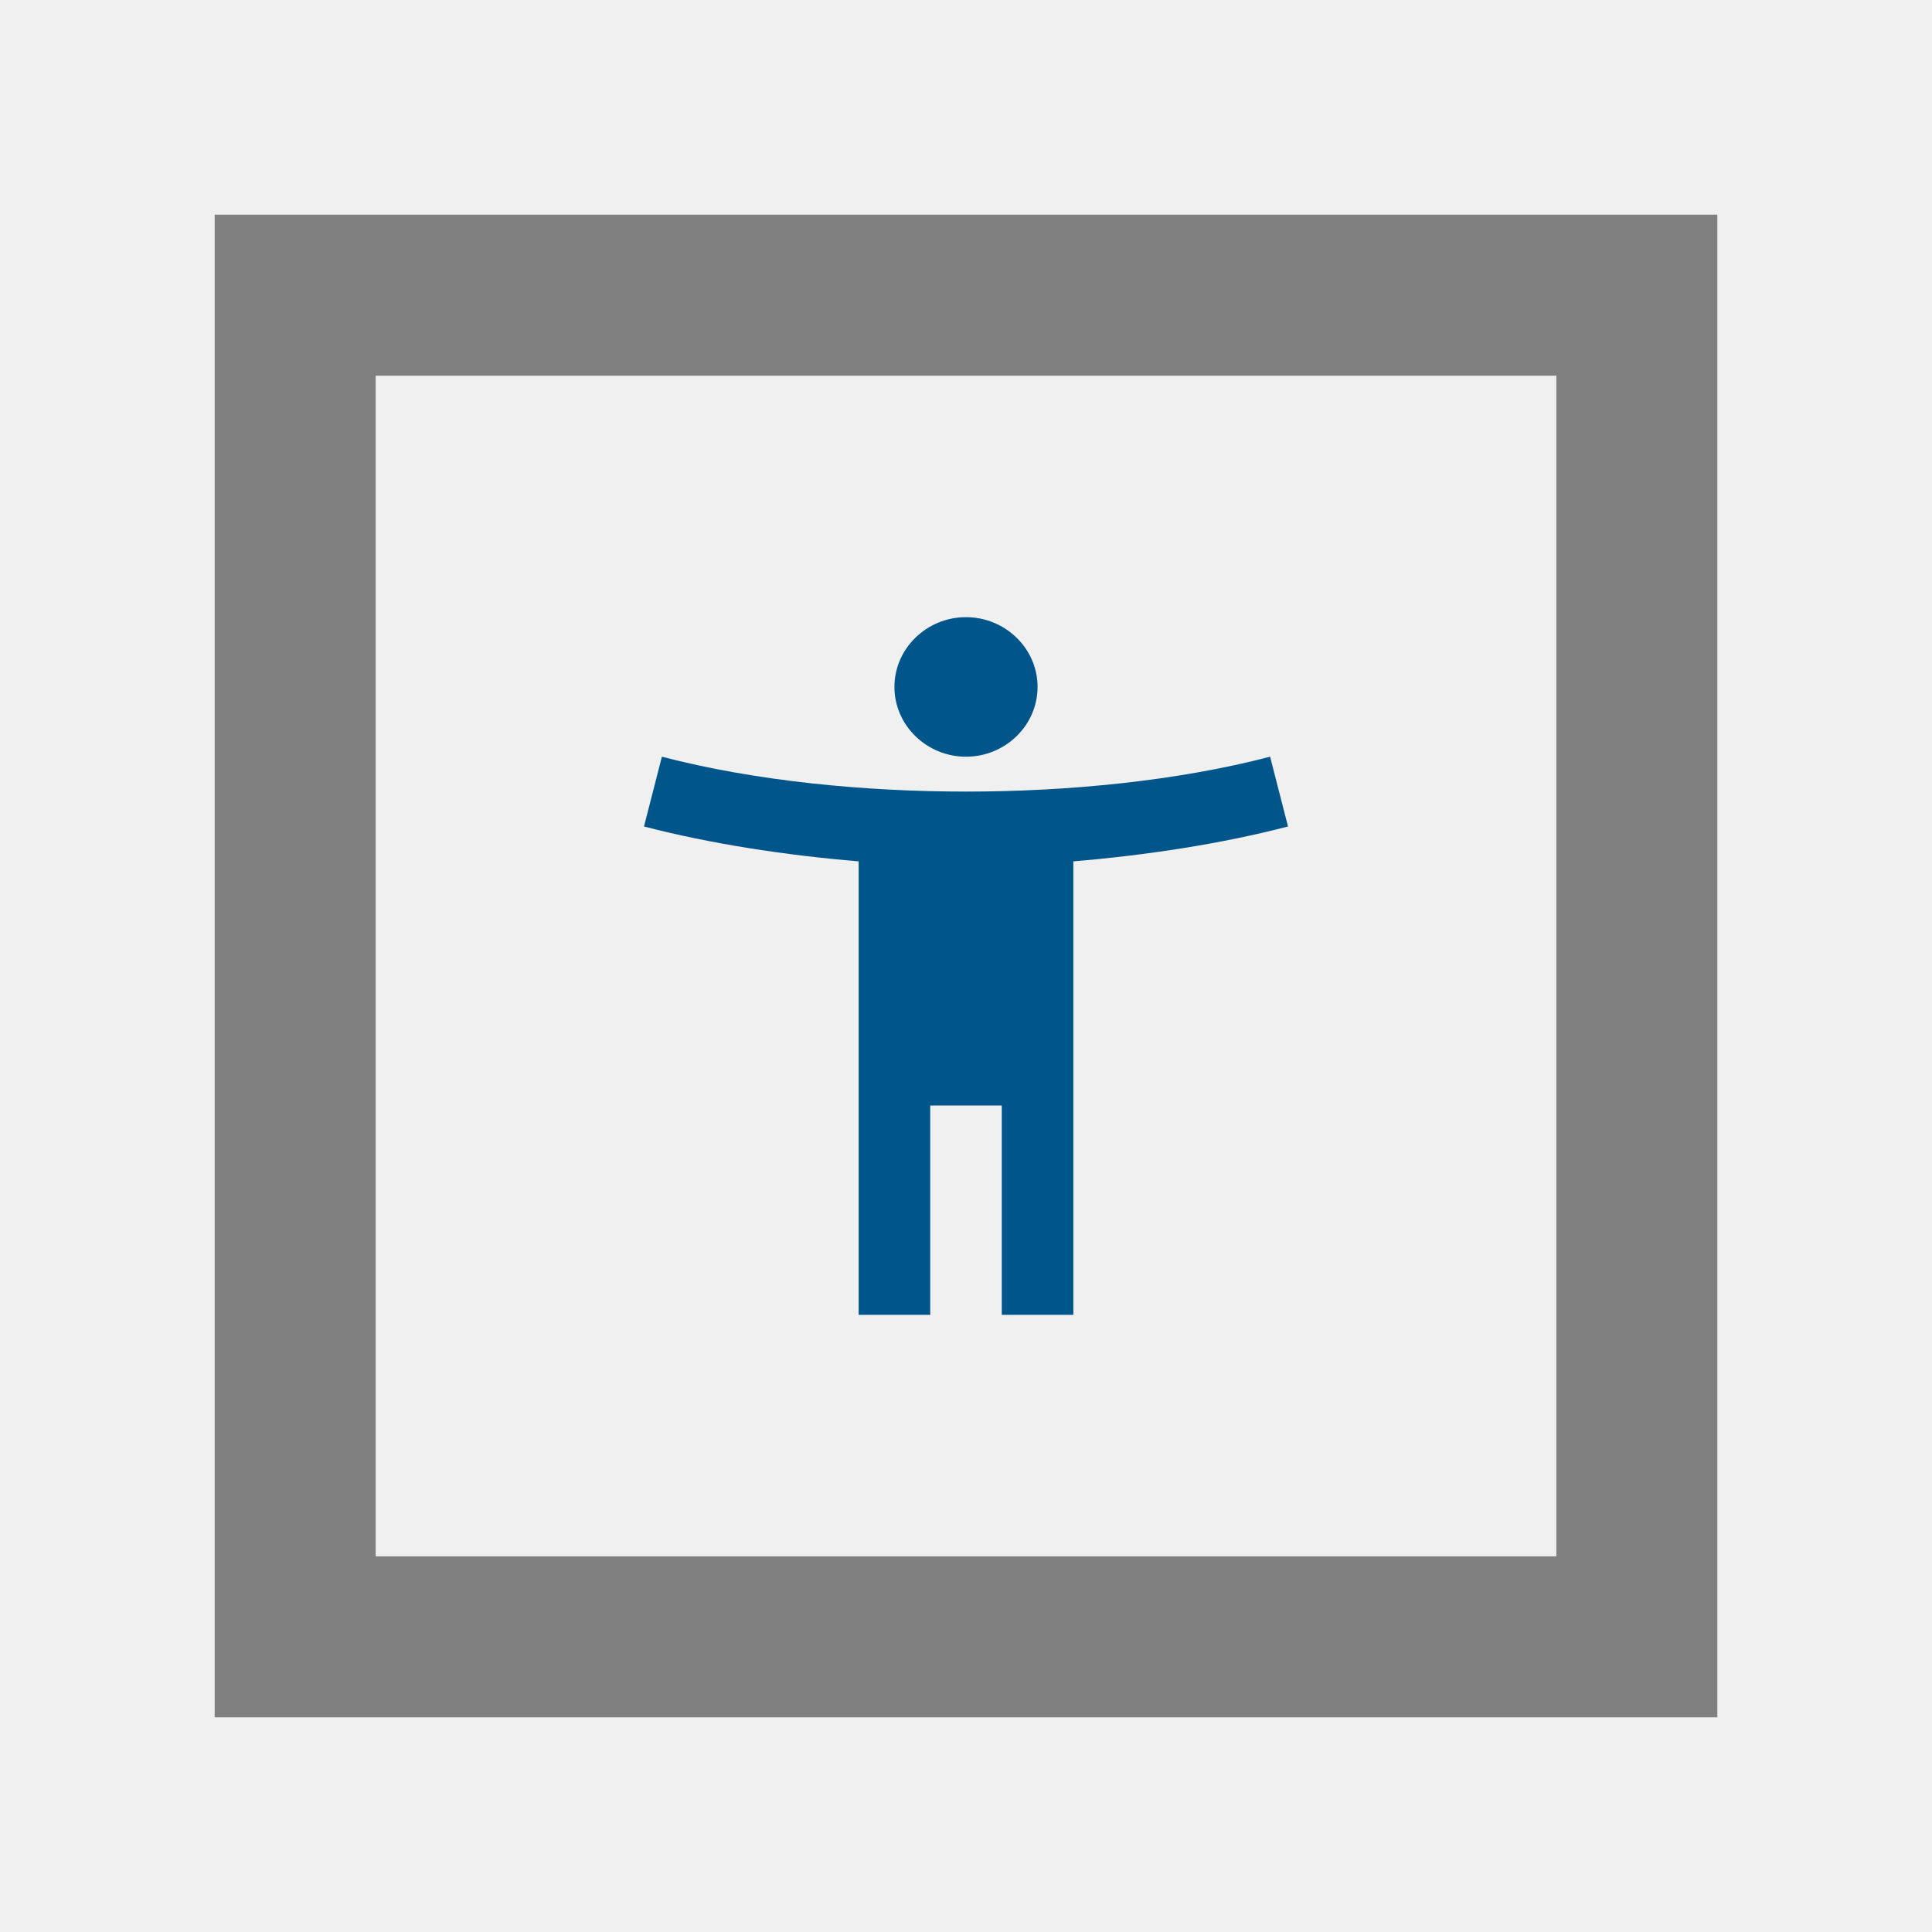
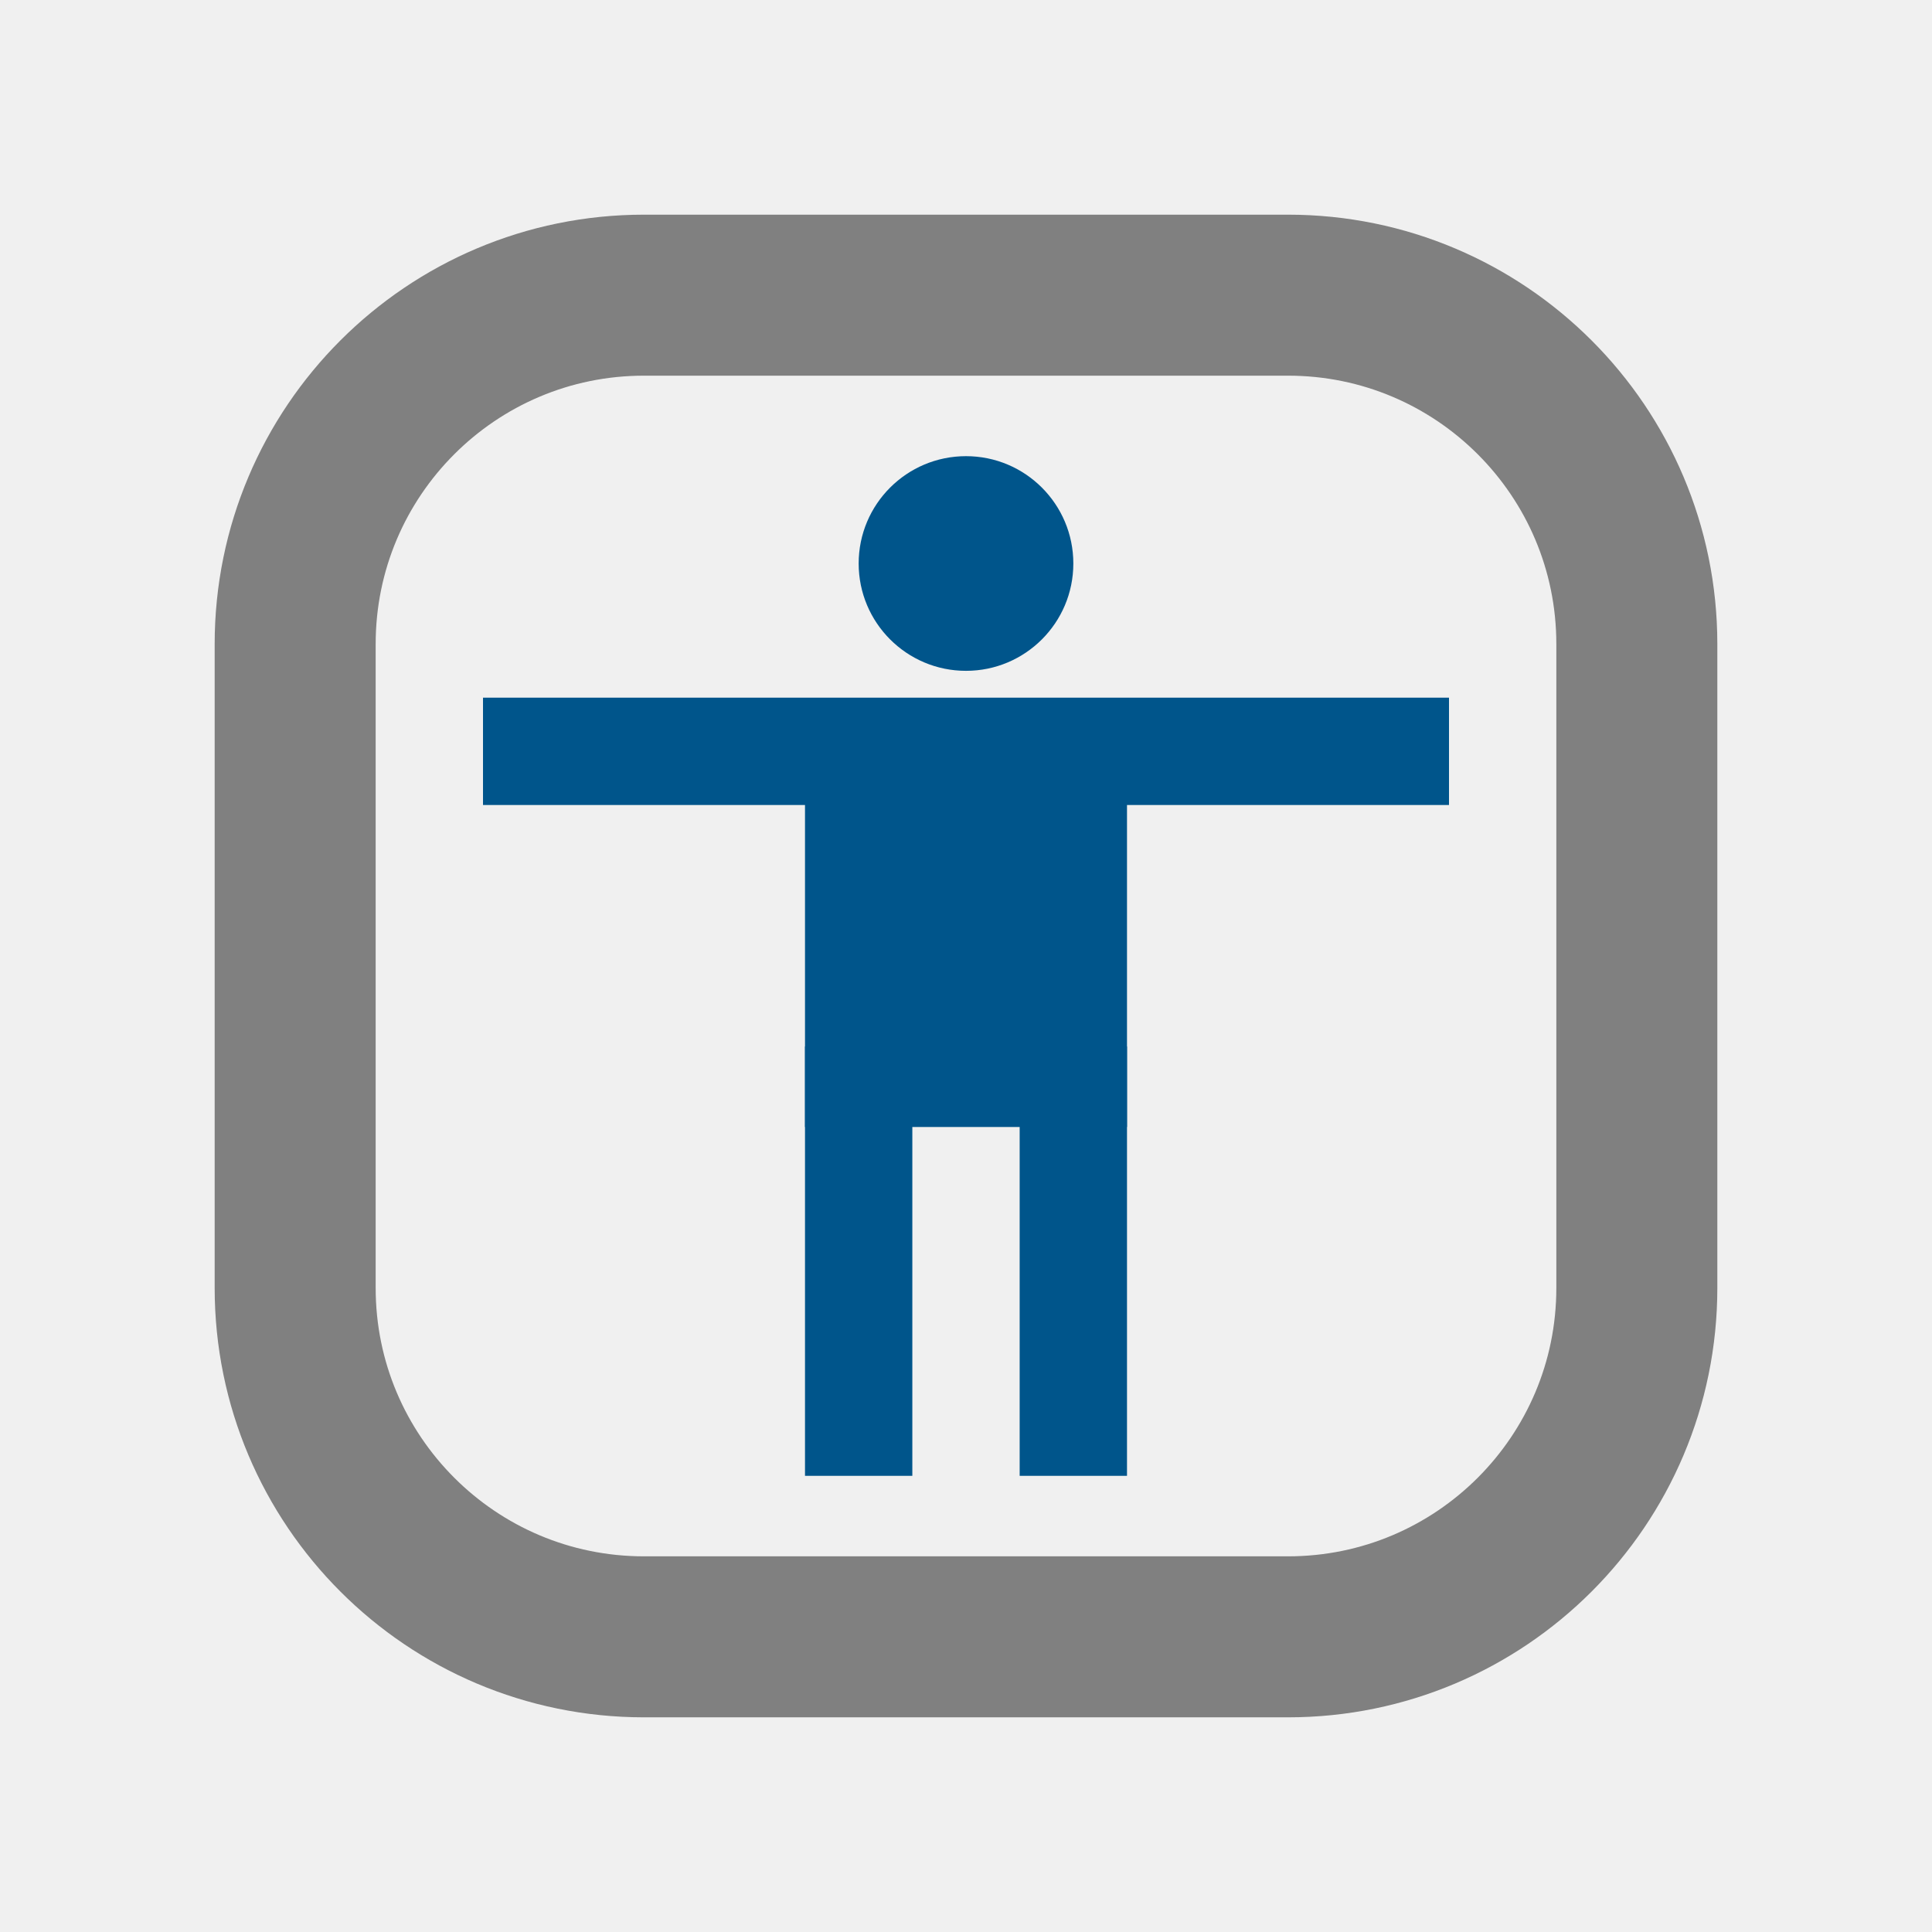
- <svg xmlns="http://www.w3.org/2000/svg" width="72" height="72" viewBox="0 0 72 72" fill="none">
-   <g clip-path="url(#clip0_13262_103174)">
-     <path d="M8 8V64H64V8H8ZM58 58H14V14H58V58Z" fill="#808080" />
-     <g clip-path="url(#clip1_13262_103174)">
-       <path d="M47.333 28.2C43.853 29.11 39.773 29.5 36 29.5C32.227 29.5 28.147 29.11 24.667 28.2L24 30.8C26.48 31.45 29.333 31.879 32 32.1V49H34.667V41.2H37.333V49H40V32.1C42.667 31.879 45.52 31.45 48 30.8L47.333 28.2ZM36 28.2C37.467 28.2 38.667 27.03 38.667 25.6C38.667 24.17 37.467 23 36 23C34.533 23 33.333 24.17 33.333 25.6C33.333 27.03 34.533 28.2 36 28.2Z" fill="#00558B" />
+ <svg xmlns="http://www.w3.org/2000/svg" width="72" height="72" fill="none">
+   <g clip-path="url(#a)">
+     <g clip-path="url(#b)">
+       <circle cx="36" cy="21" r="4" fill="#00558B" />
    </g>
+     <path fill="#00558B" d="M30 27h12v15H30z" />
+     <path fill="#00558B" d="M30 39h4v16h-4zM54 26v4H18v-4zM38 39h4v16h-4z" />
+     <path stroke="#808080" stroke-width="6" d="M11 48V24c0-7.18 5.82-13 13-13h24c7.18 0 13 5.82 13 13v24c0 7.18-5.82 13-13 13H24c-7.18 0-13-5.82-13-13Z" />
  </g>
  <defs>
-     <clipPath id="clip0_13262_103174">
-       <rect width="72" height="72" fill="white" />
+     <clipPath id="a">
+       <path fill="#fff" d="M0 0h72v72H0z" />
    </clipPath>
-     <clipPath id="clip1_13262_103174">
-       <rect width="100" height="100" fill="white" transform="translate(-12 -11)" />
+     <clipPath id="b">
+       <path fill="#fff" d="M-12-11H88V89H-12z" />
    </clipPath>
  </defs>
</svg>
